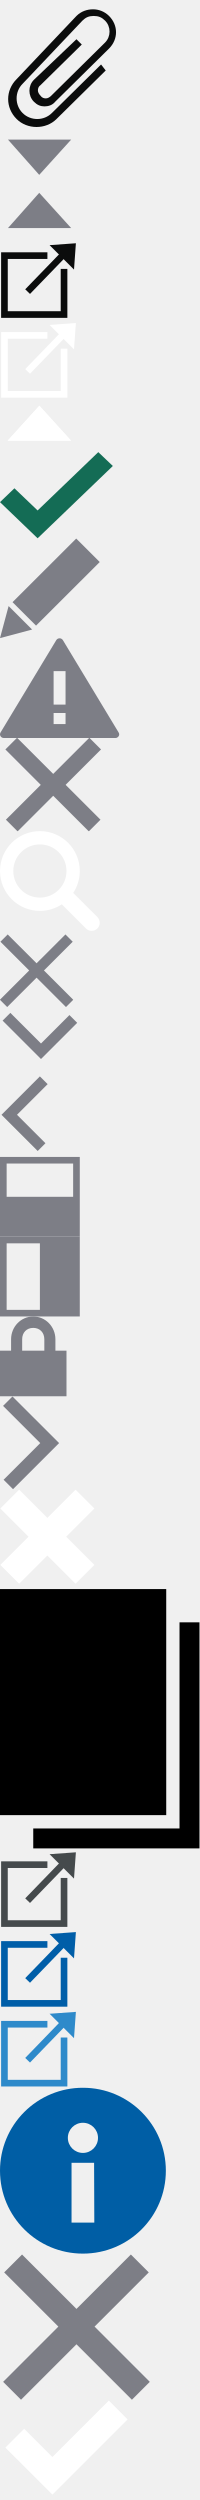
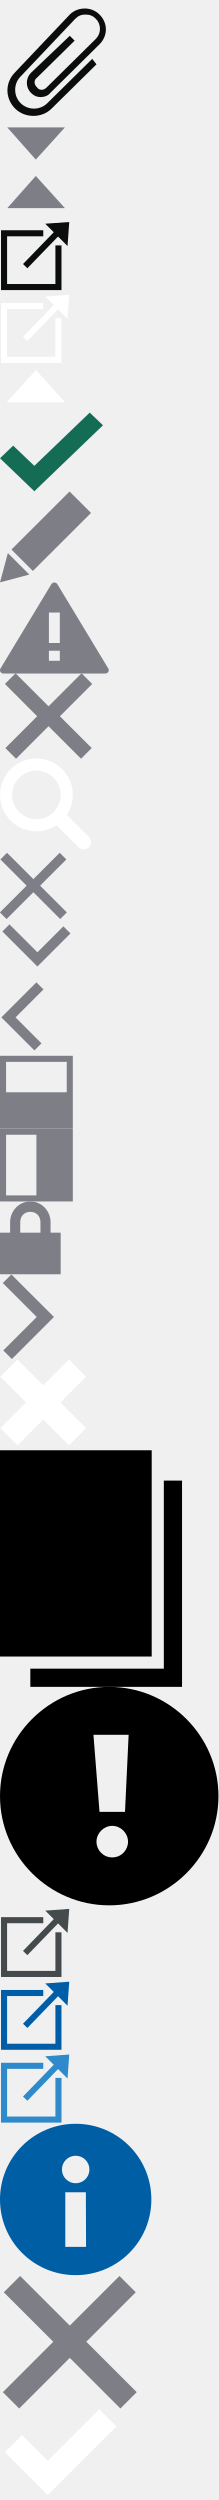
- <svg xmlns="http://www.w3.org/2000/svg" xmlns:xlink="http://www.w3.org/1999/xlink" width="30" height="376" viewBox="0 0 30 376">
+ <svg xmlns="http://www.w3.org/2000/svg" xmlns:xlink="http://www.w3.org/1999/xlink" width="36" height="412" viewBox="0 0 36 412">
  <svg width="20" height="20" viewBox="0 0 20 20" id="attachment">
    <path d="M15.2 9.7L7.8 17c-.6.6-1.4.9-2.2.9S4 17.6 3.4 17c-1.2-1.2-1.2-3.2 0-4.4l9-9.5c.5-.5 1-.7 1.7-.7s1.2.2 1.7.7c.9.9.9 2.4 0 3.3l-8.1 8c-.2.2-.5.4-.8.4-.3 0-.6-.1-.8-.4-.2-.2-.4-.5-.4-.8 0-.3.1-.6.4-.8l6.2-6.1-.8-.8L5.1 12c-.9.9-.9 2.4 0 3.3.5.5 1 .7 1.6.7s1.2-.2 1.6-.7l8.1-8c1.4-1.4 1.4-3.5 0-4.9-.7-.7-1.6-1-2.4-1-.9 0-1.8.3-2.5 1l-9 9.5c-1.7 1.7-1.7 4.3 0 6 .8.8 1.9 1.2 3 1.2s2.2-.4 3-1.2l7.4-7.3-.7-.9z" fill="#0b0c0c" />
  </svg>
  <svg width="11.9" height="7.6" viewBox="0 0 11.9 7.6" id="dropdown-down" y="20">
    <defs>
-       <path id="ba" d="M5.9 6.3L1.2 1h9.5z" />
+       <path id="aba" d="M5.9 6.3L1.2 1h9.5z" />
    </defs>
-     <clipPath id="bb">
-       <use xlink:href="#ba" overflow="visible" />
+     <clipPath id="abb">
+       <use xlink:href="#aba" overflow="visible" />
    </clipPath>
-     <path clip-path="url(#bb)" fill="#7d7e86" d="M-3.8-4h19.5v15.2H-3.8z" />
+     <path clip-path="url(#abb)" fill="#7d7e86" d="M-3.8-4h19.5v15.2H-3.8z" />
  </svg>
  <svg width="11.9" height="7.6" viewBox="0 0 11.9 7.6" id="dropdown-up" y="28">
    <defs>
-       <path id="ca" d="M5.9 1l4.8 5.3H1.2z" />
+       <path id="aca" d="M5.9 1l4.8 5.3H1.2z" />
    </defs>
-     <clipPath id="cb">
-       <use xlink:href="#ca" overflow="visible" />
+     <clipPath id="acb">
+       <use xlink:href="#aca" overflow="visible" />
    </clipPath>
-     <path clip-path="url(#cb)" fill="#7d7e86" d="M-3.8-4h19.5v15.2H-3.8z" />
+     <path clip-path="url(#acb)" fill="#7d7e86" d="M-3.8-4h19.5v15.2H-3.8z" />
  </svg>
  <svg width="12" height="12" viewBox="0 0 12 12" id="external-link-dark" y="36">
    <g transform="translate(1 -2)" fill="none" fill-rule="evenodd">
      <path d="M3.5 9.5l5.755-5.954" stroke="#0b0c0c" stroke-linecap="square" />
      <path fill="#0b0c0c" d="M10.414 2.586l-.284 3.958L6.456 2.87z" />
      <path d="M6.13 4.446H-.332v8.86h8.964V6.443" stroke="#0b0c0c" />
    </g>
  </svg>
  <svg width="12" height="12" viewBox="0 0 12 12" id="external-link-white" y="48">
    <g transform="translate(1 -2)" fill="none" fill-rule="evenodd">
      <path d="M3.5 9.5l5.755-5.954" stroke="#fff" stroke-linecap="square" />
      <path fill="#fff" d="M10.414 2.586l-.284 3.958L6.456 2.87z" />
      <path d="M6.13 4.446H-.332v8.86h8.964V6.443" stroke="#fff" />
    </g>
  </svg>
  <svg id="internal-admin-menu-arrow" width="11.914" height="7.595" viewBox="0 0 11.914 7.595" y="60">
-     <style>.fst0{clip-path:url(#fSVGID_2_);fill-rule:evenodd;clip-rule:evenodd;fill:#fff}</style>
+     <style>.afst0{clip-path:url(#afSVGID_2_);fill-rule:evenodd;clip-rule:evenodd;fill:#fff}</style>
    <defs>
-       <path id="fSVGID_1_" d="M5.92 1.027l4.763 5.25H1.157z" />
+       <path id="afSVGID_1_" d="M5.92 1.027l4.763 5.25H1.157z" />
    </defs>
-     <use xlink:href="#fSVGID_1_" overflow="visible" fill-rule="evenodd" clip-rule="evenodd" fill="#fff" />
-     <clipPath id="fSVGID_2_">
-       <use xlink:href="#fSVGID_1_" overflow="visible" />
+     <use xlink:href="#afSVGID_1_" overflow="visible" fill-rule="evenodd" clip-rule="evenodd" fill="#fff" />
+     <clipPath id="afSVGID_2_">
+       <use xlink:href="#afSVGID_1_" overflow="visible" />
    </clipPath>
-     <path class="fst0" d="M-3.843-3.973h19.526v15.25H-3.843z" />
+     <path class="afst0" d="M-3.843-3.973h19.526v15.25H-3.843z" />
  </svg>
  <svg width="17" height="13" viewBox="0 0 17 13" id="internal-application-complete" y="68">
    <path d="M5.657 8.773L2.168 5.438 0 7.522l5.657 5.438L16.97 2.085 14.783 0 5.657 8.773" fill="#146C55" fill-rule="evenodd" />
  </svg>
  <svg width="15" height="15" viewBox="0 0 15 15" id="internal-application-edited" y="81">
    <g fill="#7D7E86" fill-rule="evenodd">
      <path d="M0 14.974l1.294-4.821 3.536 3.53L0 14.973M1.883 9.565L11.464 0 15 3.53l-9.581 9.564-3.536-3.53" />
    </g>
  </svg>
  <svg width="18" height="15" viewBox="0 0 18 15" id="internal-application-warning" y="96">
    <path d="M17.802 14.102L9.455.274A.577.577 0 0 0 8.96 0a.577.577 0 0 0-.495.274L.077 14.172a.53.53 0 0 0 0 .55c.102.17.29.275.496.275h16.783a.561.561 0 0 0 .572-.55.535.535 0 0 0-.126-.345zm-9.74-2.866h1.797V12.9H8.062v-1.663zm0-6.295h1.797v5.03H8.062v-5.03z" fill="#7D7E86" fill-rule="evenodd" />
  </svg>
  <svg width="16" height="14" viewBox="0 0 16 14" id="internal-modal-close" y="111">
    <path d="M15.112 12.283l-1.757 1.757L8 8.685 2.645 14.04.888 12.283 6.13 7.041.807 1.717 2.564-.04 8 5.396 13.436-.04l1.757 1.757L9.87 7.04l5.243 5.242z" fill="#7D7E86" fill-rule="evenodd" />
  </svg>
  <svg width="15" height="15" viewBox="0 0 15 15" id="internal-search" y="125">
    <path d="M11.011 9.297C11.636 8.35 12 7.217 12 6 12 2.692 9.309 0 6 0 2.693 0 0 2.692 0 6c0 3.309 2.692 6 6 6 1.217 0 2.35-.364 3.297-.989.018.021.037.042.057.062l3.573 3.572a1.218 1.218 0 0 0 1.719 0 1.22 1.22 0 0 0 0-1.718l-3.573-3.573a1.22 1.22 0 0 0-.062-.057zM6 10a4 4 0 1 0 0-8 4 4 0 0 0 0 8z" fill="#FFF" fill-rule="evenodd" />
  </svg>
  <svg width="11" height="12" viewBox="0 0 11 12" id="internal-split-screen-close" y="140">
    <path d="M11.015 10.365L9.92 11.46 5.5 7.04l-4.42 4.42-1.095-1.095 4.404-4.404L.063 1.635 1.158.54 5.5 4.88 9.842.54l1.095 1.095L6.61 5.96l4.404 4.404z" fill="#7D7E86" fill-rule="evenodd" />
  </svg>
  <svg width="13" height="9" viewBox="0 0 13 9" id="internal-split-screen-down" y="152">
    <path d="M10.443.665l1.167 1.167-5.445 5.444L.39 1.502 1.557.335l4.608 4.608L10.443.665z" fill="#7D7E86" fill-rule="evenodd" />
  </svg>
  <svg width="8" height="13" viewBox="0 0 8 13" id="internal-split-screen-left" y="161">
    <path d="M6.835 10.943L5.668 12.11.224 6.665 5.998.89l1.167 1.167-4.608 4.608 4.278 4.278z" fill="#7D7E86" fill-rule="evenodd" />
  </svg>
  <svg width="12" height="12" viewBox="0 0 12 12" id="internal-split-screen-pin-bottom" y="174">
    <path d="M0 0v12h12V0H0zm1 1v5h10V1H1z" fill="#7D7E86" fill-rule="evenodd" />
  </svg>
  <svg width="12" height="12" viewBox="0 0 12 12" id="internal-split-screen-pin-left" y="186">
    <path d="M0 0h12v12H0V0zm1 1h5v10H1V1z" fill="#7D7E86" fill-rule="evenodd" />
  </svg>
  <svg width="10" height="12" viewBox="0 0 10 12" id="lock" y="198">
    <path d="M5 0C3.158 0 1.667 1.534 1.667 3.429v1.714H0V12h10V5.143H8.333V3.429C8.333 1.534 6.842 0 5 0zm0 1.714c.992 0 1.667.695 1.667 1.715v1.714H3.333V3.429c0-1.02.675-1.715 1.667-1.715z" fill="#7D7E86" fill-rule="evenodd" />
  </svg>
  <svg width="9" height="14" viewBox="0 0 9 14" id="selfserve-breadcrumb" y="210">
    <path d="M.541 12.554l1.417 1.417 6.93-6.93L1.875.03.46 1.446 6.054 7.04.541 12.554z" fill="#7D7E86" fill-rule="evenodd" />
  </svg>
  <svg width="15" height="15" viewBox="0 0 15 15" id="selfserve-cross" y="224">
    <path d="M7.121 4.293L11.364.05l2.828 2.829L9.95 7.12l4.242 4.243-2.828 2.828L7.121 9.95 2.88 14.192.05 11.364l4.243-4.243L.05 2.88 2.88.05 7.12 4.293z" fill="#FFF" fill-rule="evenodd" />
  </svg>
  <svg data-name="Layer 1" viewBox="0 0 30 39" width="30" height="39" id="selfserve-document" y="239">
    <path d="M0 0h25v34H0z" />
    <path d="M27 5v31H5v3h25V5h-3z" />
  </svg>
-   <svg width="12" height="12" viewBox="0 0 12 12" id="selfserve-external-footer" y="278">
+   <svg baseProfile="tiny" width="36" height="36" viewBox="0 0 36 36" id="selfserve-exclamation" y="278">
+     <path d="M18 0C8.1 0 0 8.1 0 18s8.1 18 18 18 18-8.1 18-18S27.9 0 18 0zm.5 28.1c-1.5 0-2.6-1.2-2.6-2.6s1.2-2.6 2.6-2.6 2.6 1.2 2.6 2.6-1.1 2.6-2.6 2.6zm2.1-7.5h-4.2l-1-12.7h5.8l-.6 12.7z" />
+   </svg>
+   <svg width="12" height="12" viewBox="0 0 12 12" id="selfserve-external-footer" y="314">
    <g transform="translate(1 -2)" fill="none" fill-rule="evenodd">
      <path d="M3.5 9.5l5.755-5.954" stroke="#454A4C" stroke-linecap="square" />
      <path fill="#454A4C" d="M10.414 2.586l-.284 3.958L6.456 2.87z" />
      <path d="M6.13 4.446H-.332v8.86h8.964V6.443" stroke="#454A4C" />
    </g>
  </svg>
-   <svg width="12" height="12" viewBox="0 0 12 12" id="selfserve-external-link" y="290">
+   <svg width="12" height="12" viewBox="0 0 12 12" id="selfserve-external-link" y="326">
    <g transform="translate(1 -2)" fill="none" fill-rule="evenodd">
      <path d="M3.5 9.5l5.755-5.954" stroke="#005EA8" stroke-linecap="square" />
      <path fill="#005EA8" d="M10.414 2.586l-.284 3.958L6.456 2.87z" />
      <path d="M6.13 4.446H-.332v8.86h8.964V6.443" stroke="#005EA8" />
    </g>
  </svg>
-   <svg width="12" height="12" viewBox="0 0 12 12" id="selfserve-external-link-hover" y="302">
+   <svg width="12" height="12" viewBox="0 0 12 12" id="selfserve-external-link-hover" y="338">
    <g transform="translate(1 -2)" fill="none" fill-rule="evenodd">
      <path d="M3.5 9.5l5.755-5.954" stroke="#2E8ACA" stroke-linecap="square" />
      <path fill="#2E8ACA" d="M10.414 2.586l-.284 3.958L6.456 2.87z" />
      <path d="M6.13 4.446H-.332v8.86h8.964V6.443" stroke="#2E8ACA" />
    </g>
  </svg>
-   <svg width="25" height="25" viewBox="0 0 25 25" id="selfserve-important" y="314">
+   <svg width="25" height="25" viewBox="0 0 25 25" id="selfserve-important" y="350">
    <path d="M12.472 0A12.456 12.456 0 0 0 0 12.472c0 6.901 5.57 12.472 12.472 12.472 6.901 0 12.472-5.57 12.472-12.472C24.944 5.571 19.374 0 12.472 0zm1.712 20.283H10.76v-8.994h3.391l.033 8.994zM12.472 9.8a2.266 2.266 0 1 1 0-4.535 2.266 2.266 0 1 1 0 4.535z" fill="#005ea5" fill-rule="evenodd" />
  </svg>
-   <svg width="23" height="22" viewBox="0 0 23 22" id="selfserve-modal-close" y="339">
+   <svg width="23" height="22" viewBox="0 0 23 22" id="selfserve-modal-close" y="375">
    <path d="M22.53 19.23l-2.69 2.69-8.34-8.34-8.34 8.34-2.69-2.69 8.308-8.309L.626 2.77 3.316.08 11.5 8.261 19.683.08l2.69 2.69-8.151 8.152 8.309 8.31z" fill="#7D7E86" fill-rule="evenodd" />
  </svg>
-   <svg width="20" height="15" viewBox="0 0 20 15" id="selfserve-tick" y="361">
+   <svg width="20" height="15" viewBox="0 0 20 15" id="selfserve-tick" y="397">
    <path d="M7.879 8.536L16.364.05l2.828 2.829-9.9 9.9-1.413 1.413-7.071-7.07 2.828-2.83 4.243 4.244z" fill="#FFF" fill-rule="evenodd" />
  </svg>
</svg>
